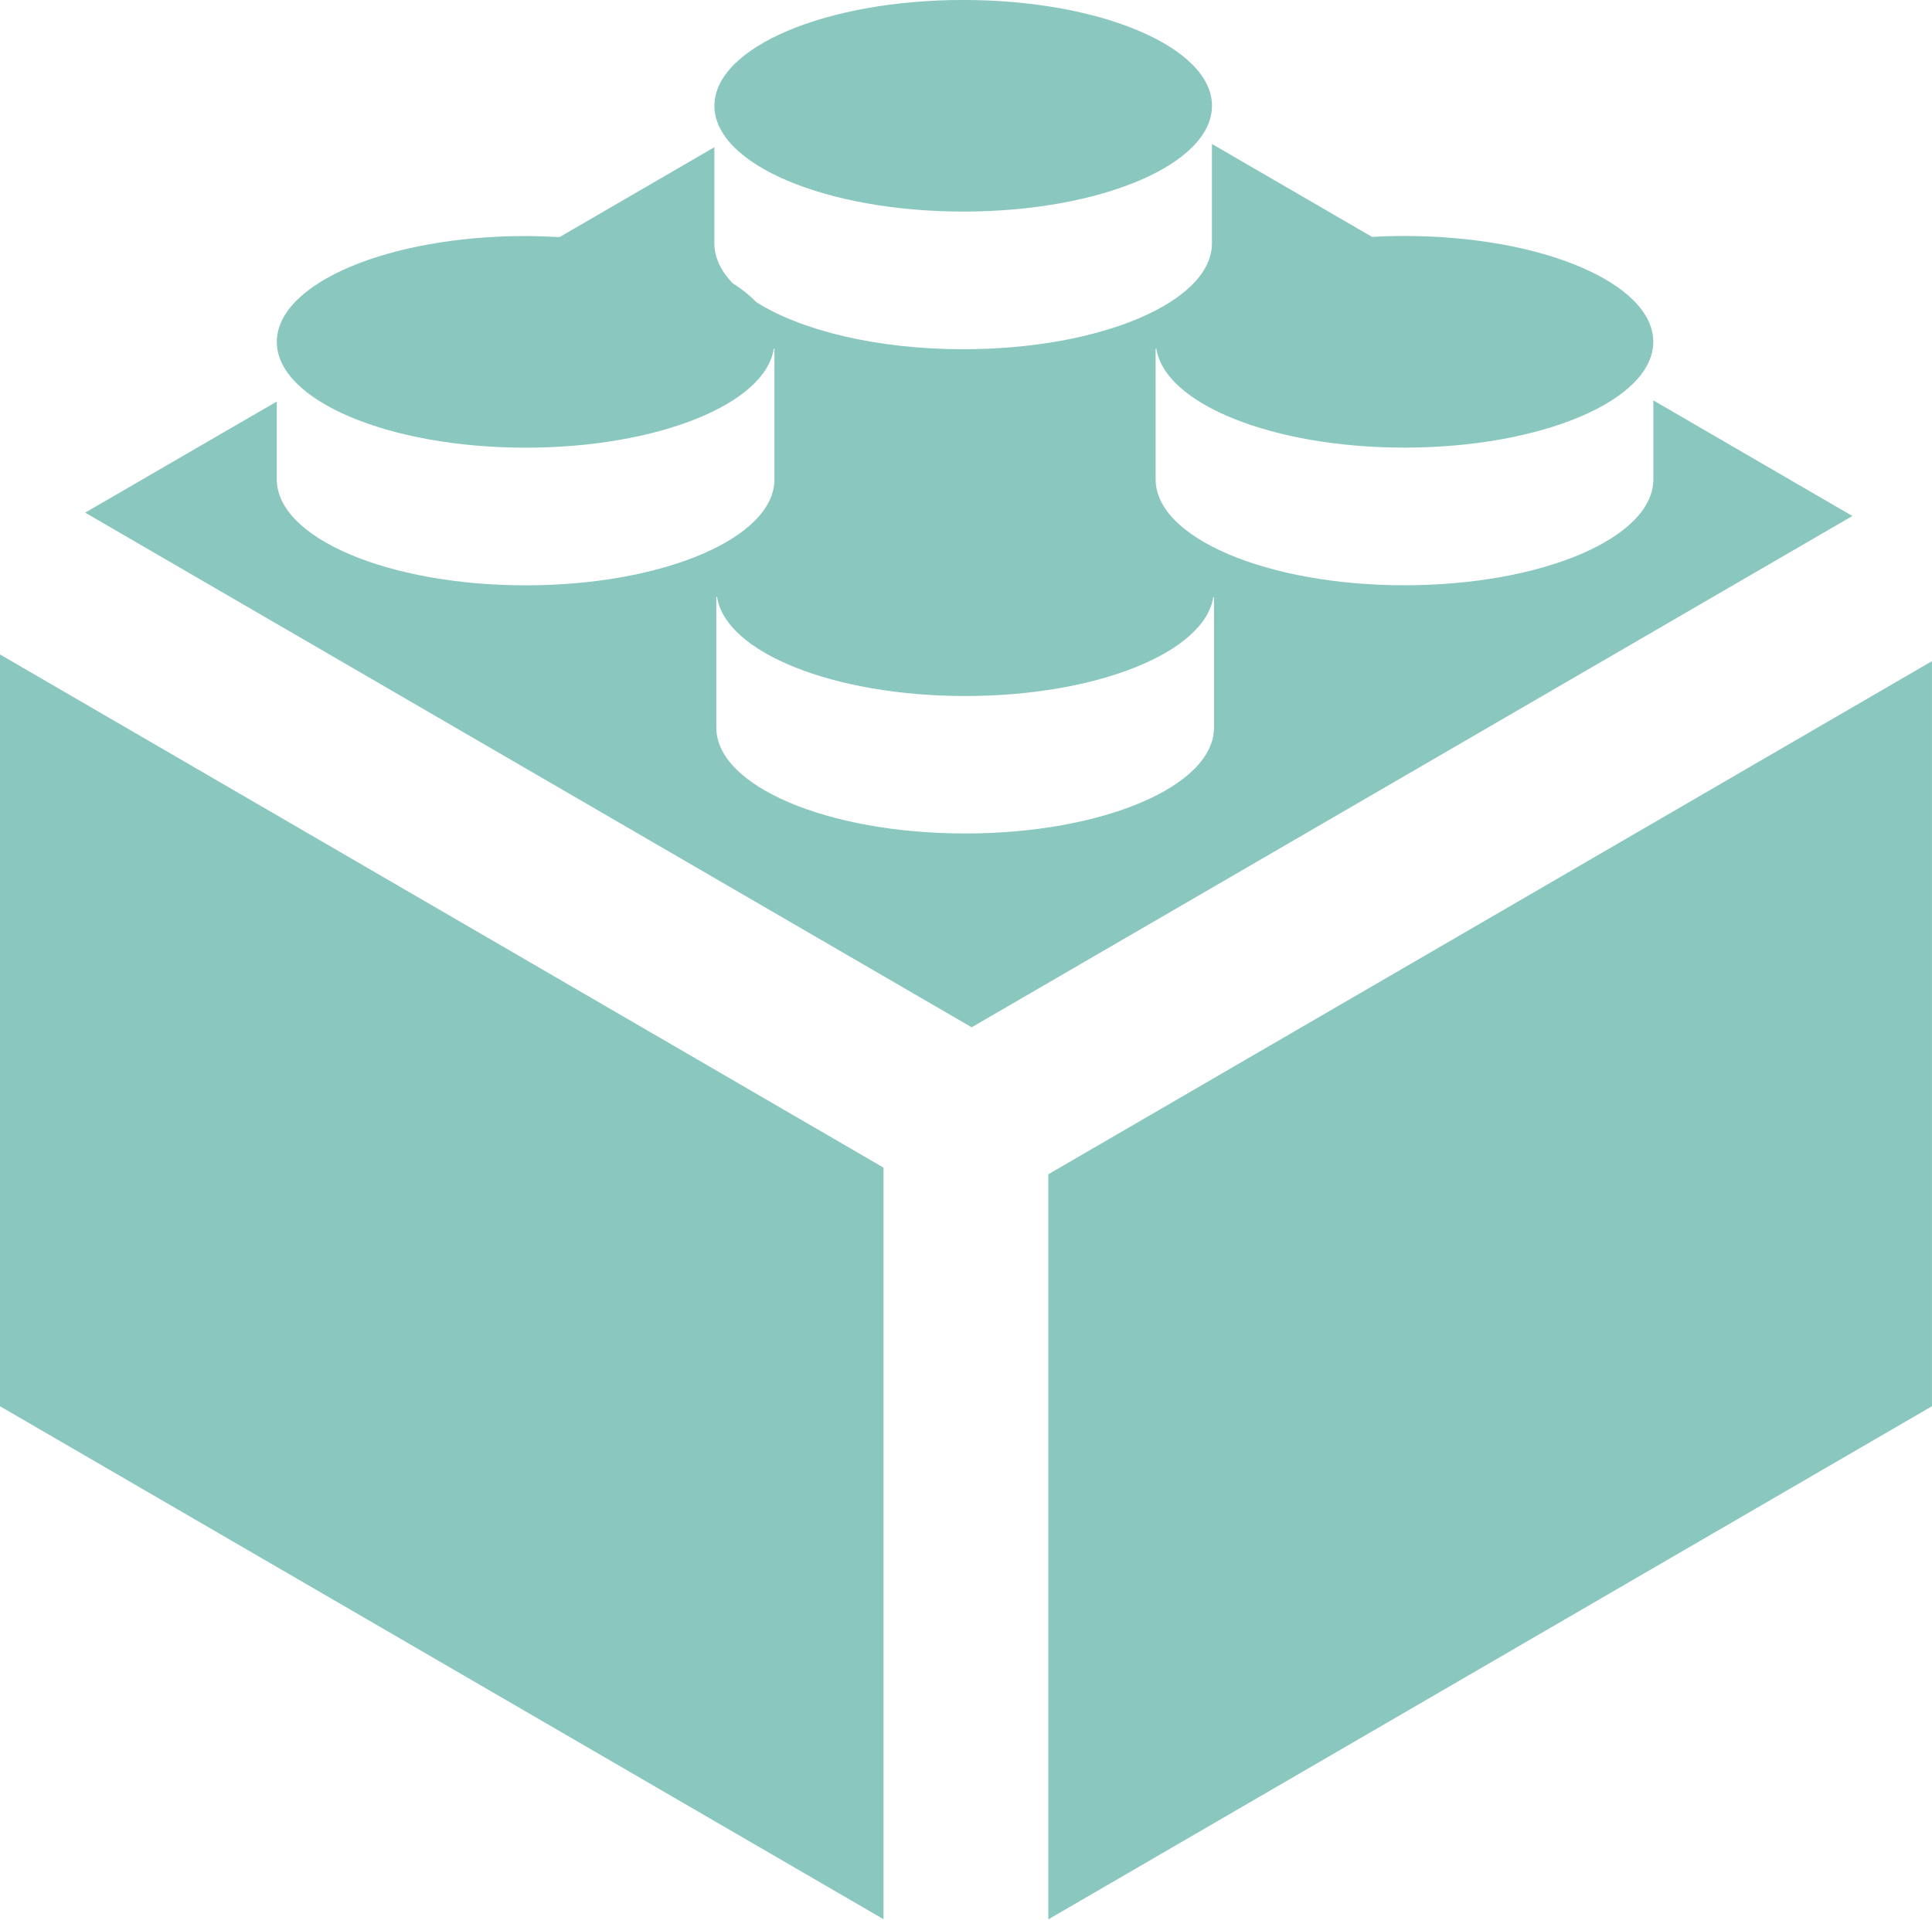
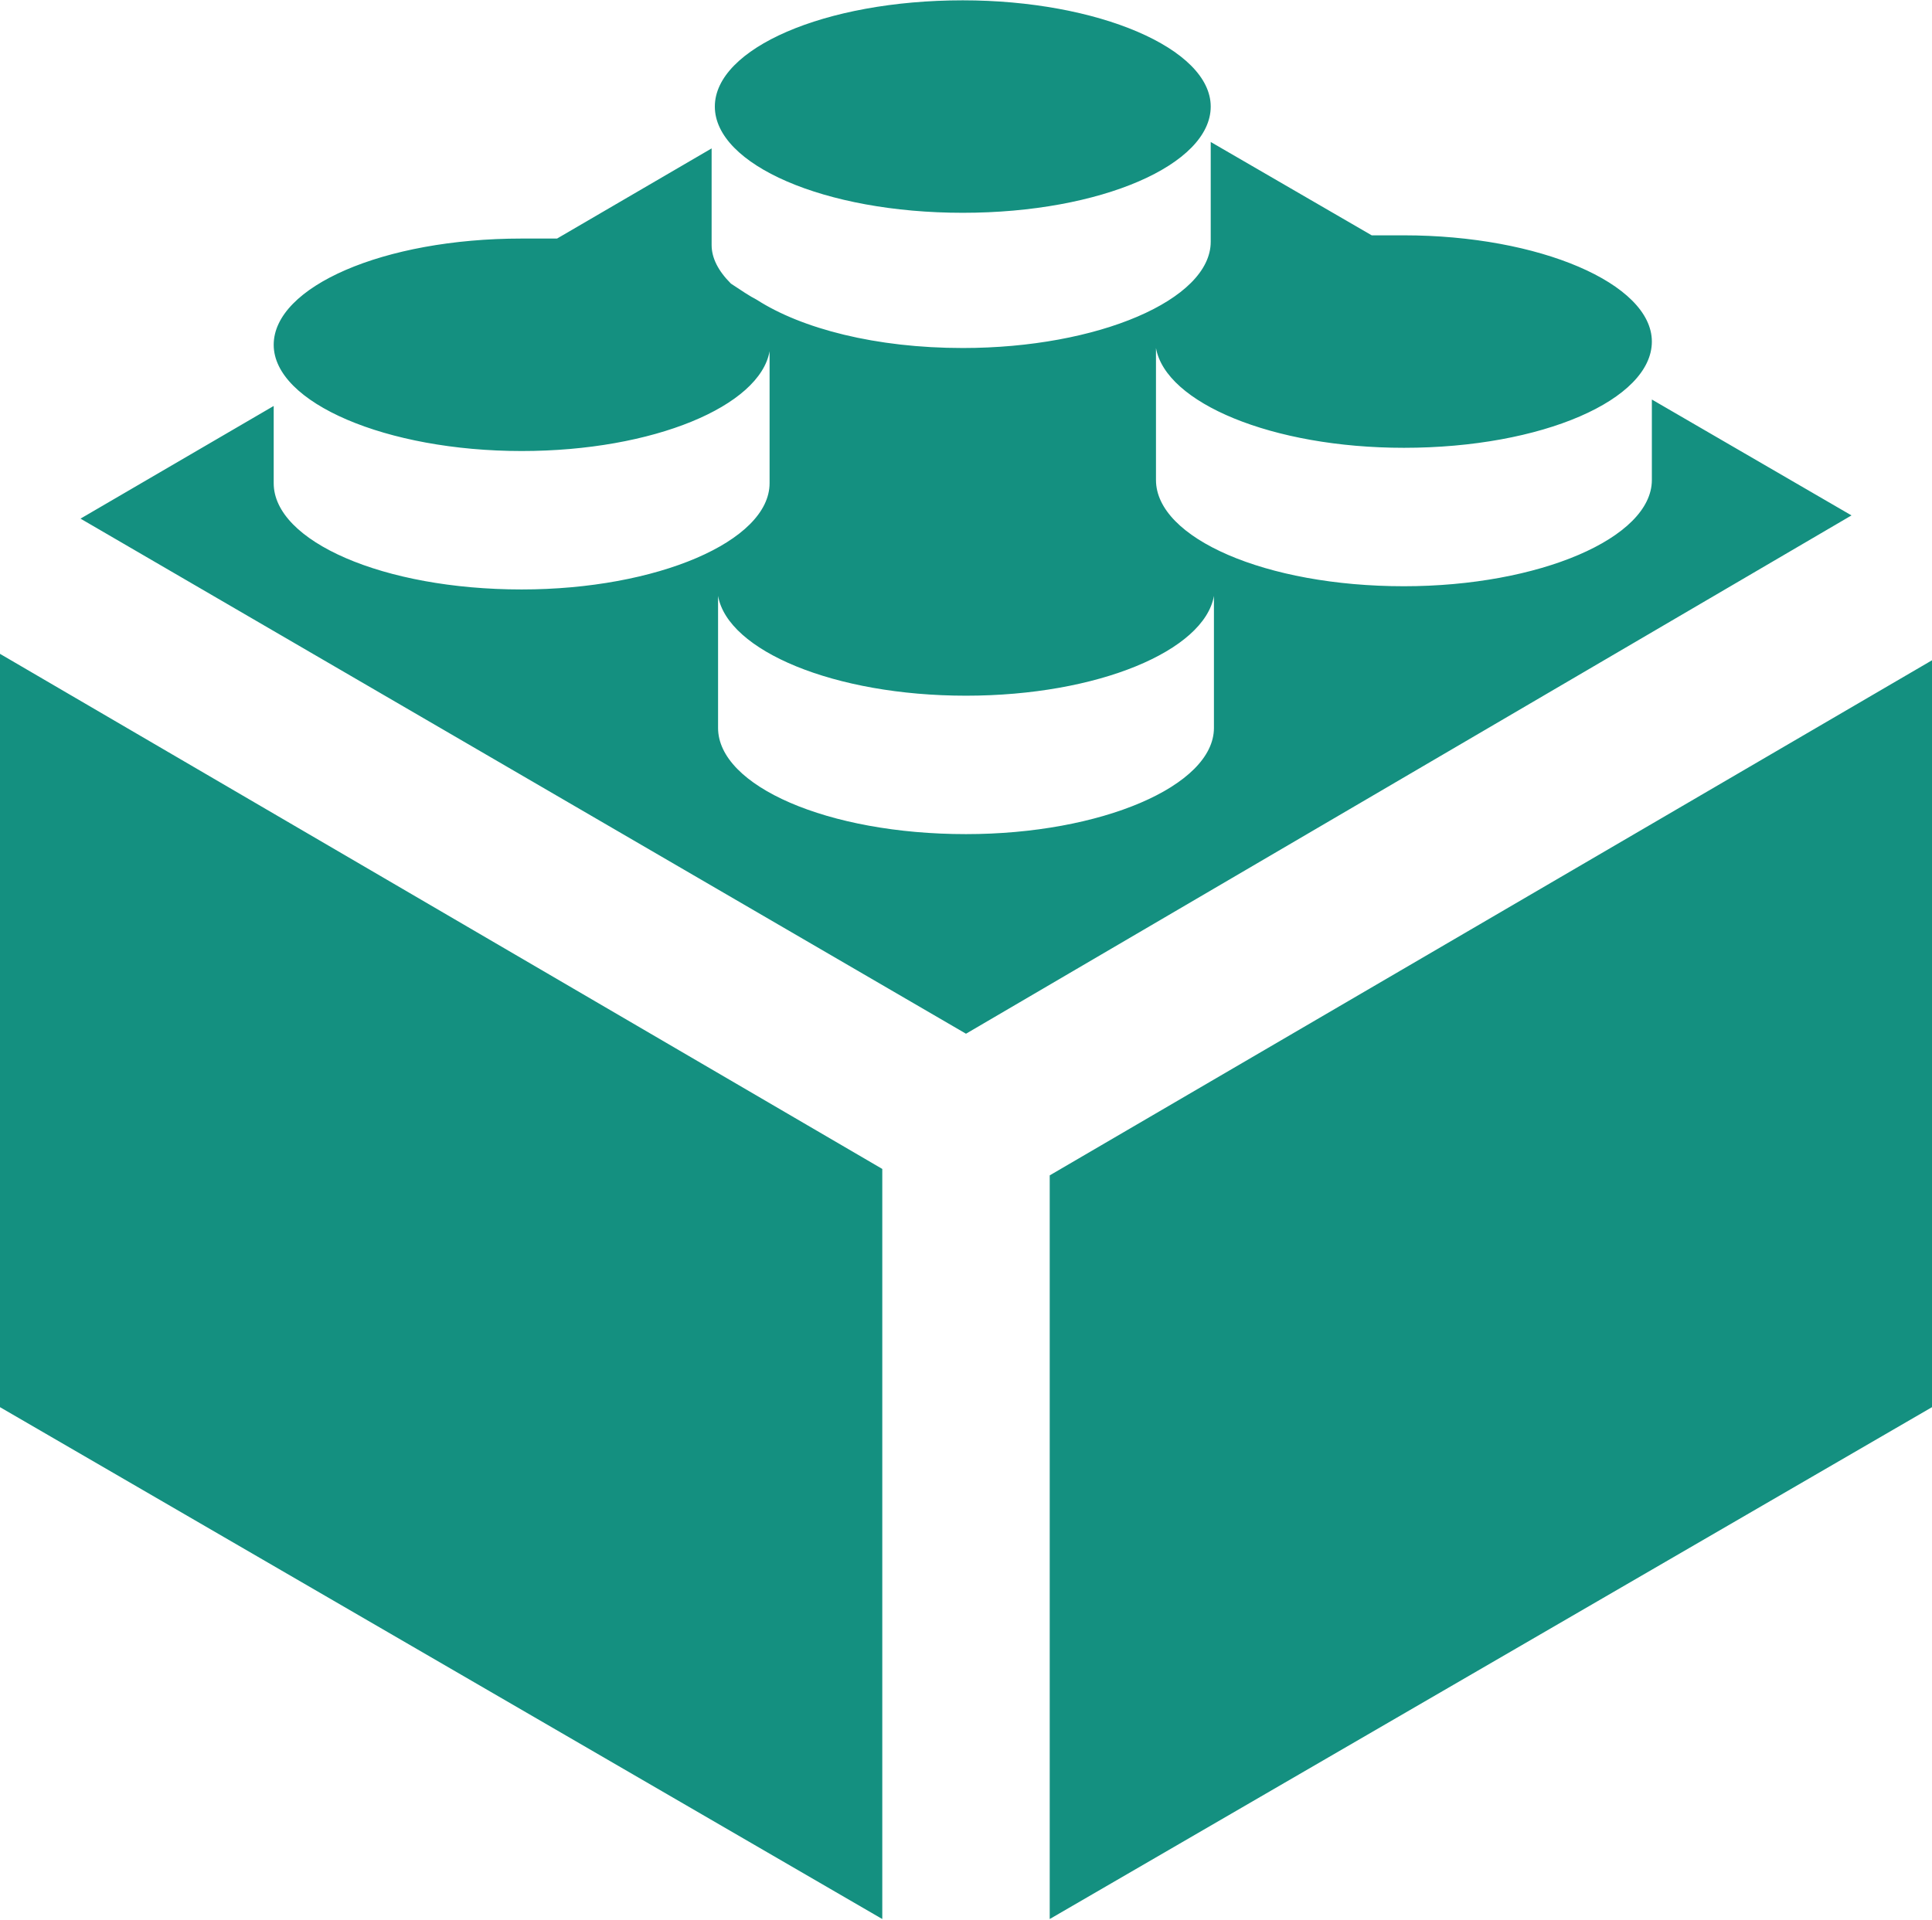
- <svg xmlns="http://www.w3.org/2000/svg" version="1.1" id="Layer_1" x="0px" y="0px" width="60px" height="59.62px" viewBox="226.001 226.19 60 59.62" enable-background="new 226.001 226.19 60 59.62" xml:space="preserve" fill="rgba(20, 144, 128, 0.5)">
-   <path d="M226.001,269.871l27.438,15.934v-23.346l-27.438-15.94V269.871z M277.347,238.627v2.453 c0,1.817-3.458,3.29-7.73,3.29c-4.266,0-7.727-1.473-7.727-3.29v-4.059h0.024c0.26,1.714,3.604,3.073,7.702,3.073 c4.272,0,7.729-1.474,7.729-3.285c0-1.819-3.457-3.289-7.729-3.289c-0.339,0-0.675,0.01-1.002,0.03l-4.975-2.888v3.086 c0,1.817-3.454,3.29-7.723,3.29c-2.683,0-5.045-0.583-6.433-1.467c-0.196-0.203-0.439-0.401-0.732-0.586 c-0.363-0.381-0.565-0.797-0.565-1.236v-2.986l-4.807,2.792c-0.347-0.017-0.696-0.033-1.054-0.033c-4.267,0-7.727,1.469-7.727,3.289 c0,1.811,3.46,3.285,7.727,3.285c4.099,0,7.446-1.358,7.705-3.073h0.022v4.059c0,1.817-3.455,3.29-7.727,3.29 c-4.267,0-7.727-1.473-7.727-3.29v-2.42l-5.952,3.452l27.531,15.986l27.351-15.882L277.347,238.627z M263.703,248.793 c0,1.817-3.46,3.287-7.727,3.287c-4.269,0-7.729-1.47-7.729-3.287v-4.059h0.024c0.26,1.715,3.603,3.076,7.705,3.076 c4.101,0,7.443-1.361,7.705-3.076h0.021V248.793L263.703,248.793z M258.558,262.666v23.144L286,269.871v-23.144L258.558,262.666z  M255.917,232.762c4.269,0,7.723-1.47,7.723-3.286c0-1.814-3.454-3.287-7.723-3.287c-4.27,0-7.729,1.472-7.729,3.287 C248.187,231.292,251.647,232.762,255.917,232.762" />
+ <svg xmlns="http://www.w3.org/2000/svg" x="0px" y="0px" width="60px" height="59.62px" viewBox="0 0 60 59.6" style="enable-background:new 0 0 60 59.6;" xml:space="preserve">
+   <path fill="#149080" d="M0,43.7l27.4,15.9V36.3L0,20.3V43.7z M51.3,12.4v2.5c0,1.8-3.5,3.3-7.7,3.3c-4.3,0-7.7-1.5-7.7-3.3v-4.1h0  c0.3,1.7,3.6,3.1,7.7,3.1c4.3,0,7.7-1.5,7.7-3.3c0-1.8-3.5-3.3-7.7-3.3c-0.3,0-0.7,0-1,0l-5-2.9v3.1c0,1.8-3.5,3.3-7.7,3.3  c-2.7,0-5-0.6-6.4-1.5C23.3,9.2,23,9,22.7,8.8c-0.4-0.4-0.6-0.8-0.6-1.2v-3l-4.8,2.8c-0.3,0-0.7,0-1.1,0c-4.3,0-7.7,1.5-7.7,3.3  c0,1.8,3.5,3.3,7.7,3.3c4.1,0,7.4-1.4,7.7-3.1h0v4.1c0,1.8-3.5,3.3-7.7,3.3c-4.3,0-7.7-1.5-7.7-3.3v-2.4l-6,3.5l27.5,16L57.5,16  L51.3,12.4z M37.7,22.6c0,1.8-3.5,3.3-7.7,3.3c-4.3,0-7.7-1.5-7.7-3.3v-4.1h0c0.3,1.7,3.6,3.1,7.7,3.1c4.1,0,7.4-1.4,7.7-3.1h0  L37.7,22.6L37.7,22.6z M32.6,36.5v23.1L60,43.7V20.5L32.6,36.5z M29.9,6.6c4.3,0,7.7-1.5,7.7-3.3c0-1.8-3.5-3.3-7.7-3.3  c-4.3,0-7.7,1.5-7.7,3.3C22.2,5.1,25.6,6.6,29.9,6.6" />
</svg>
